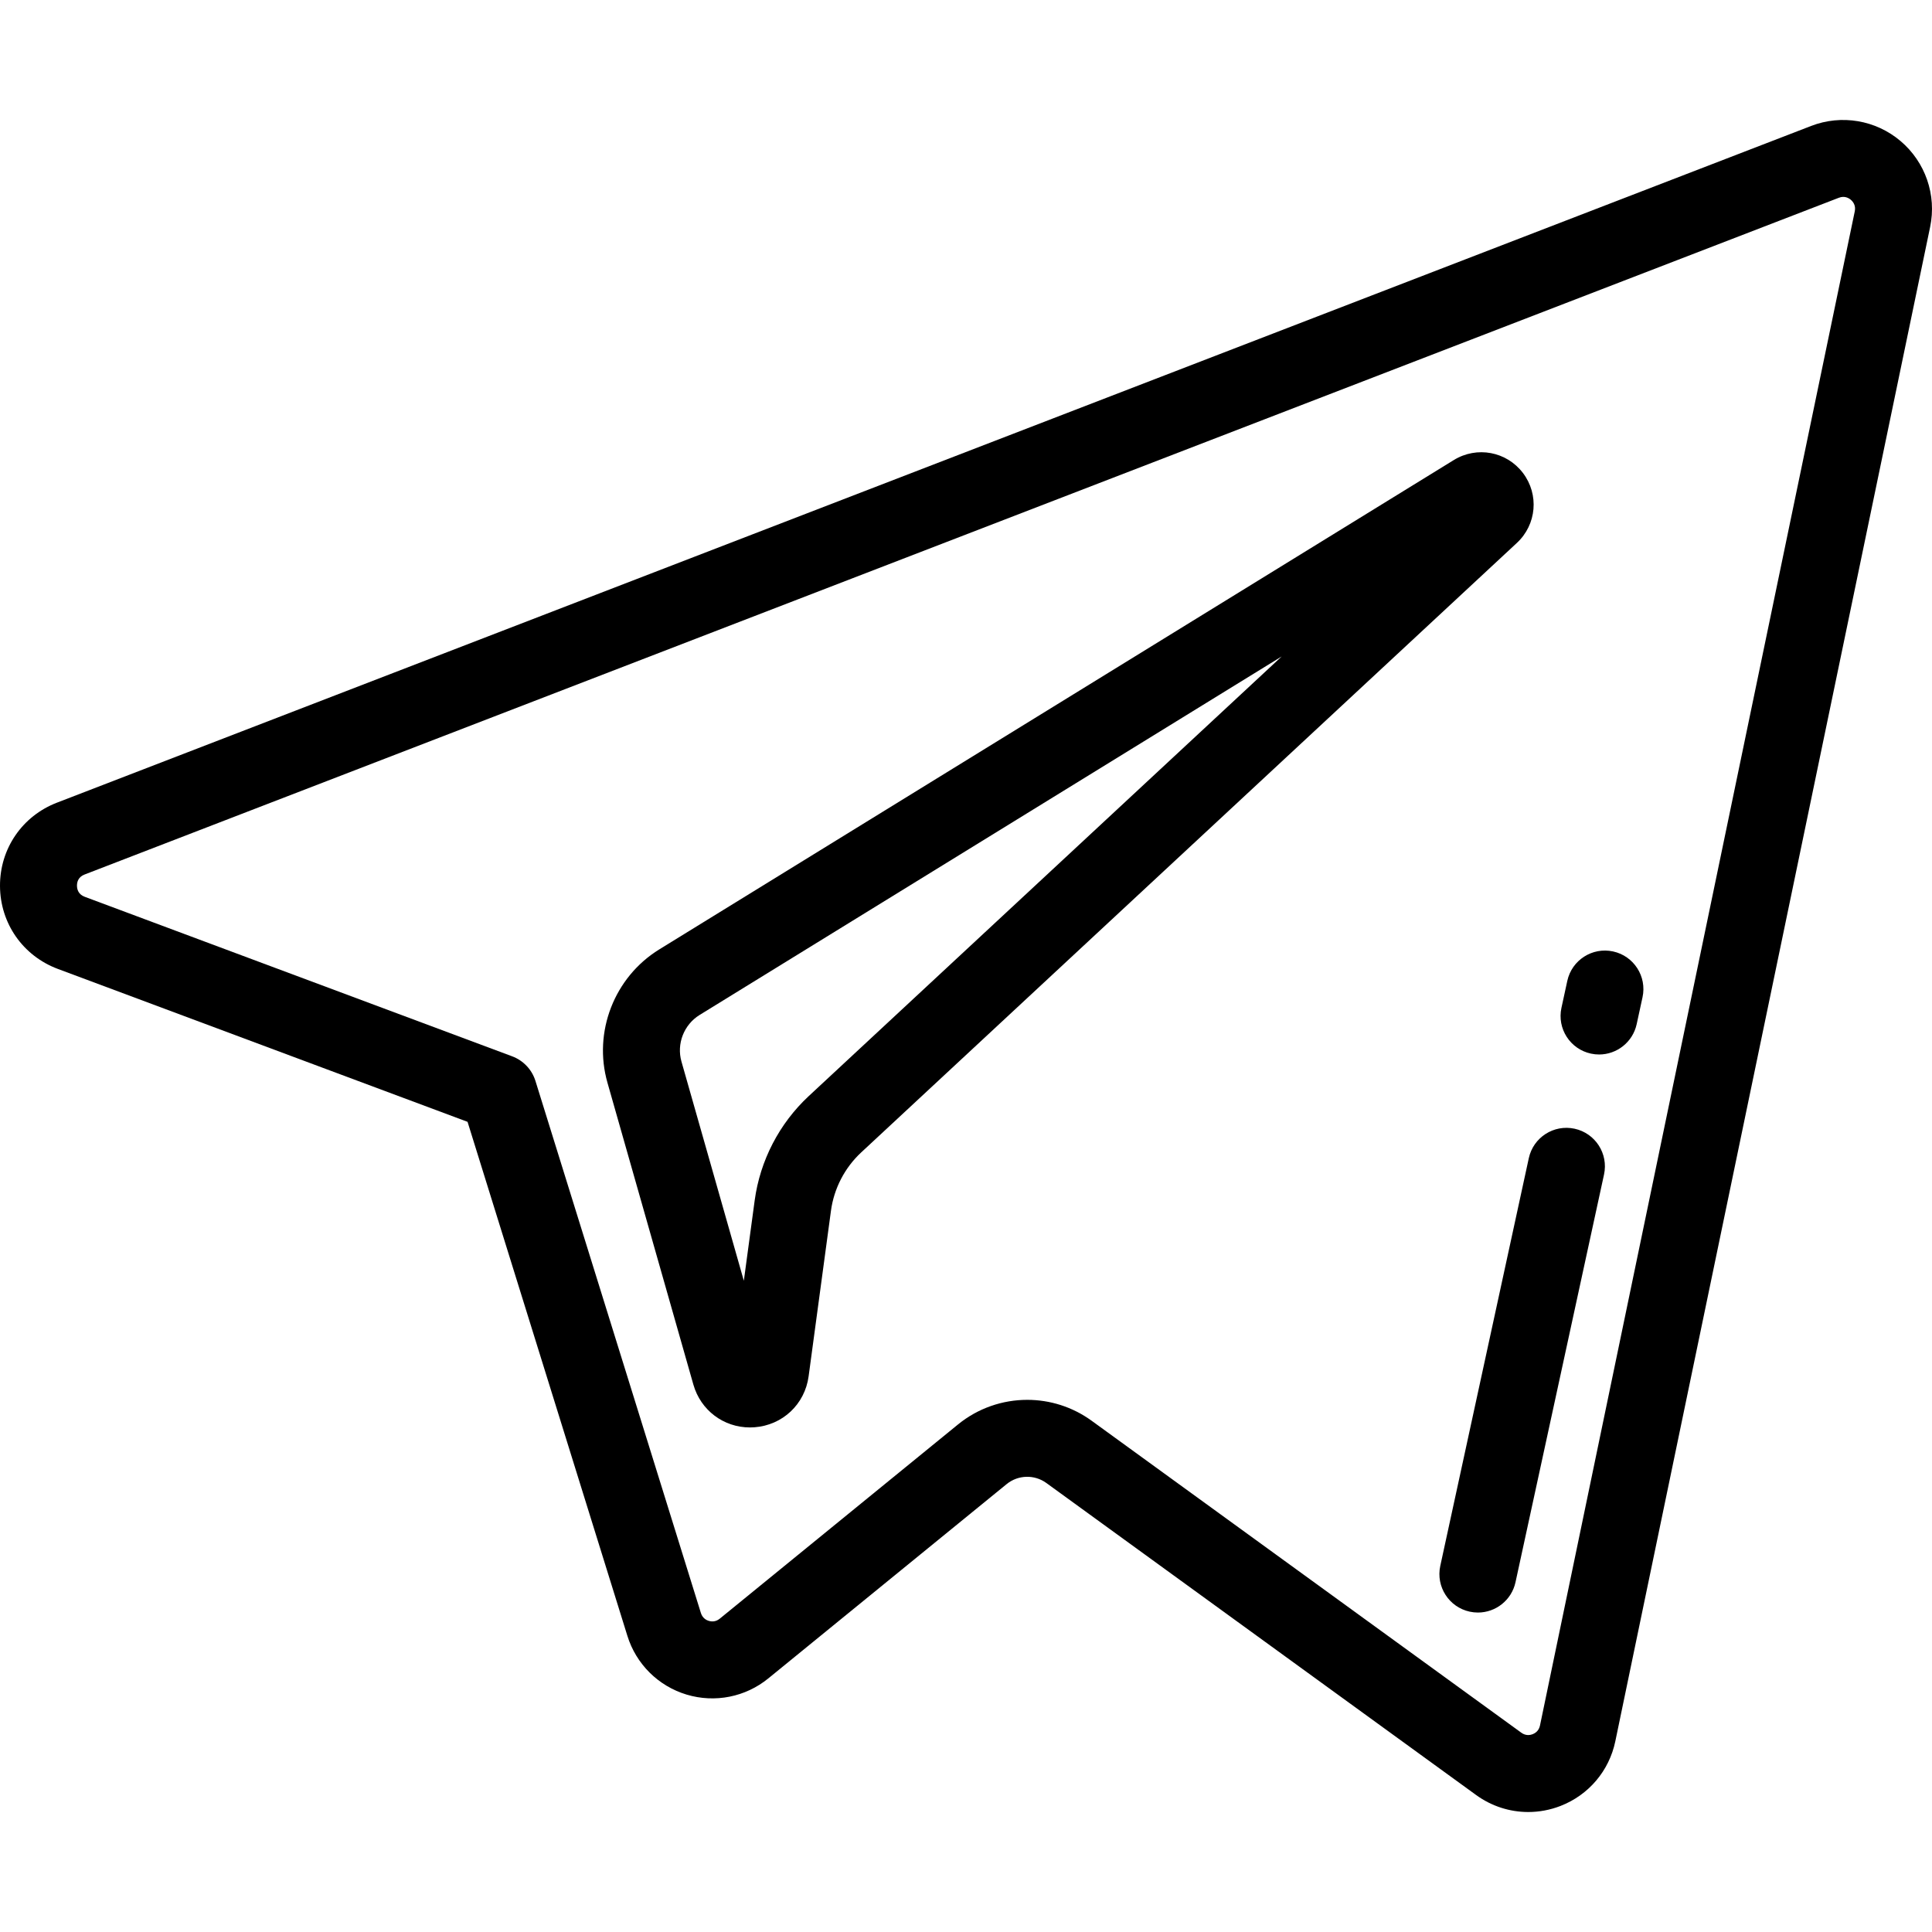
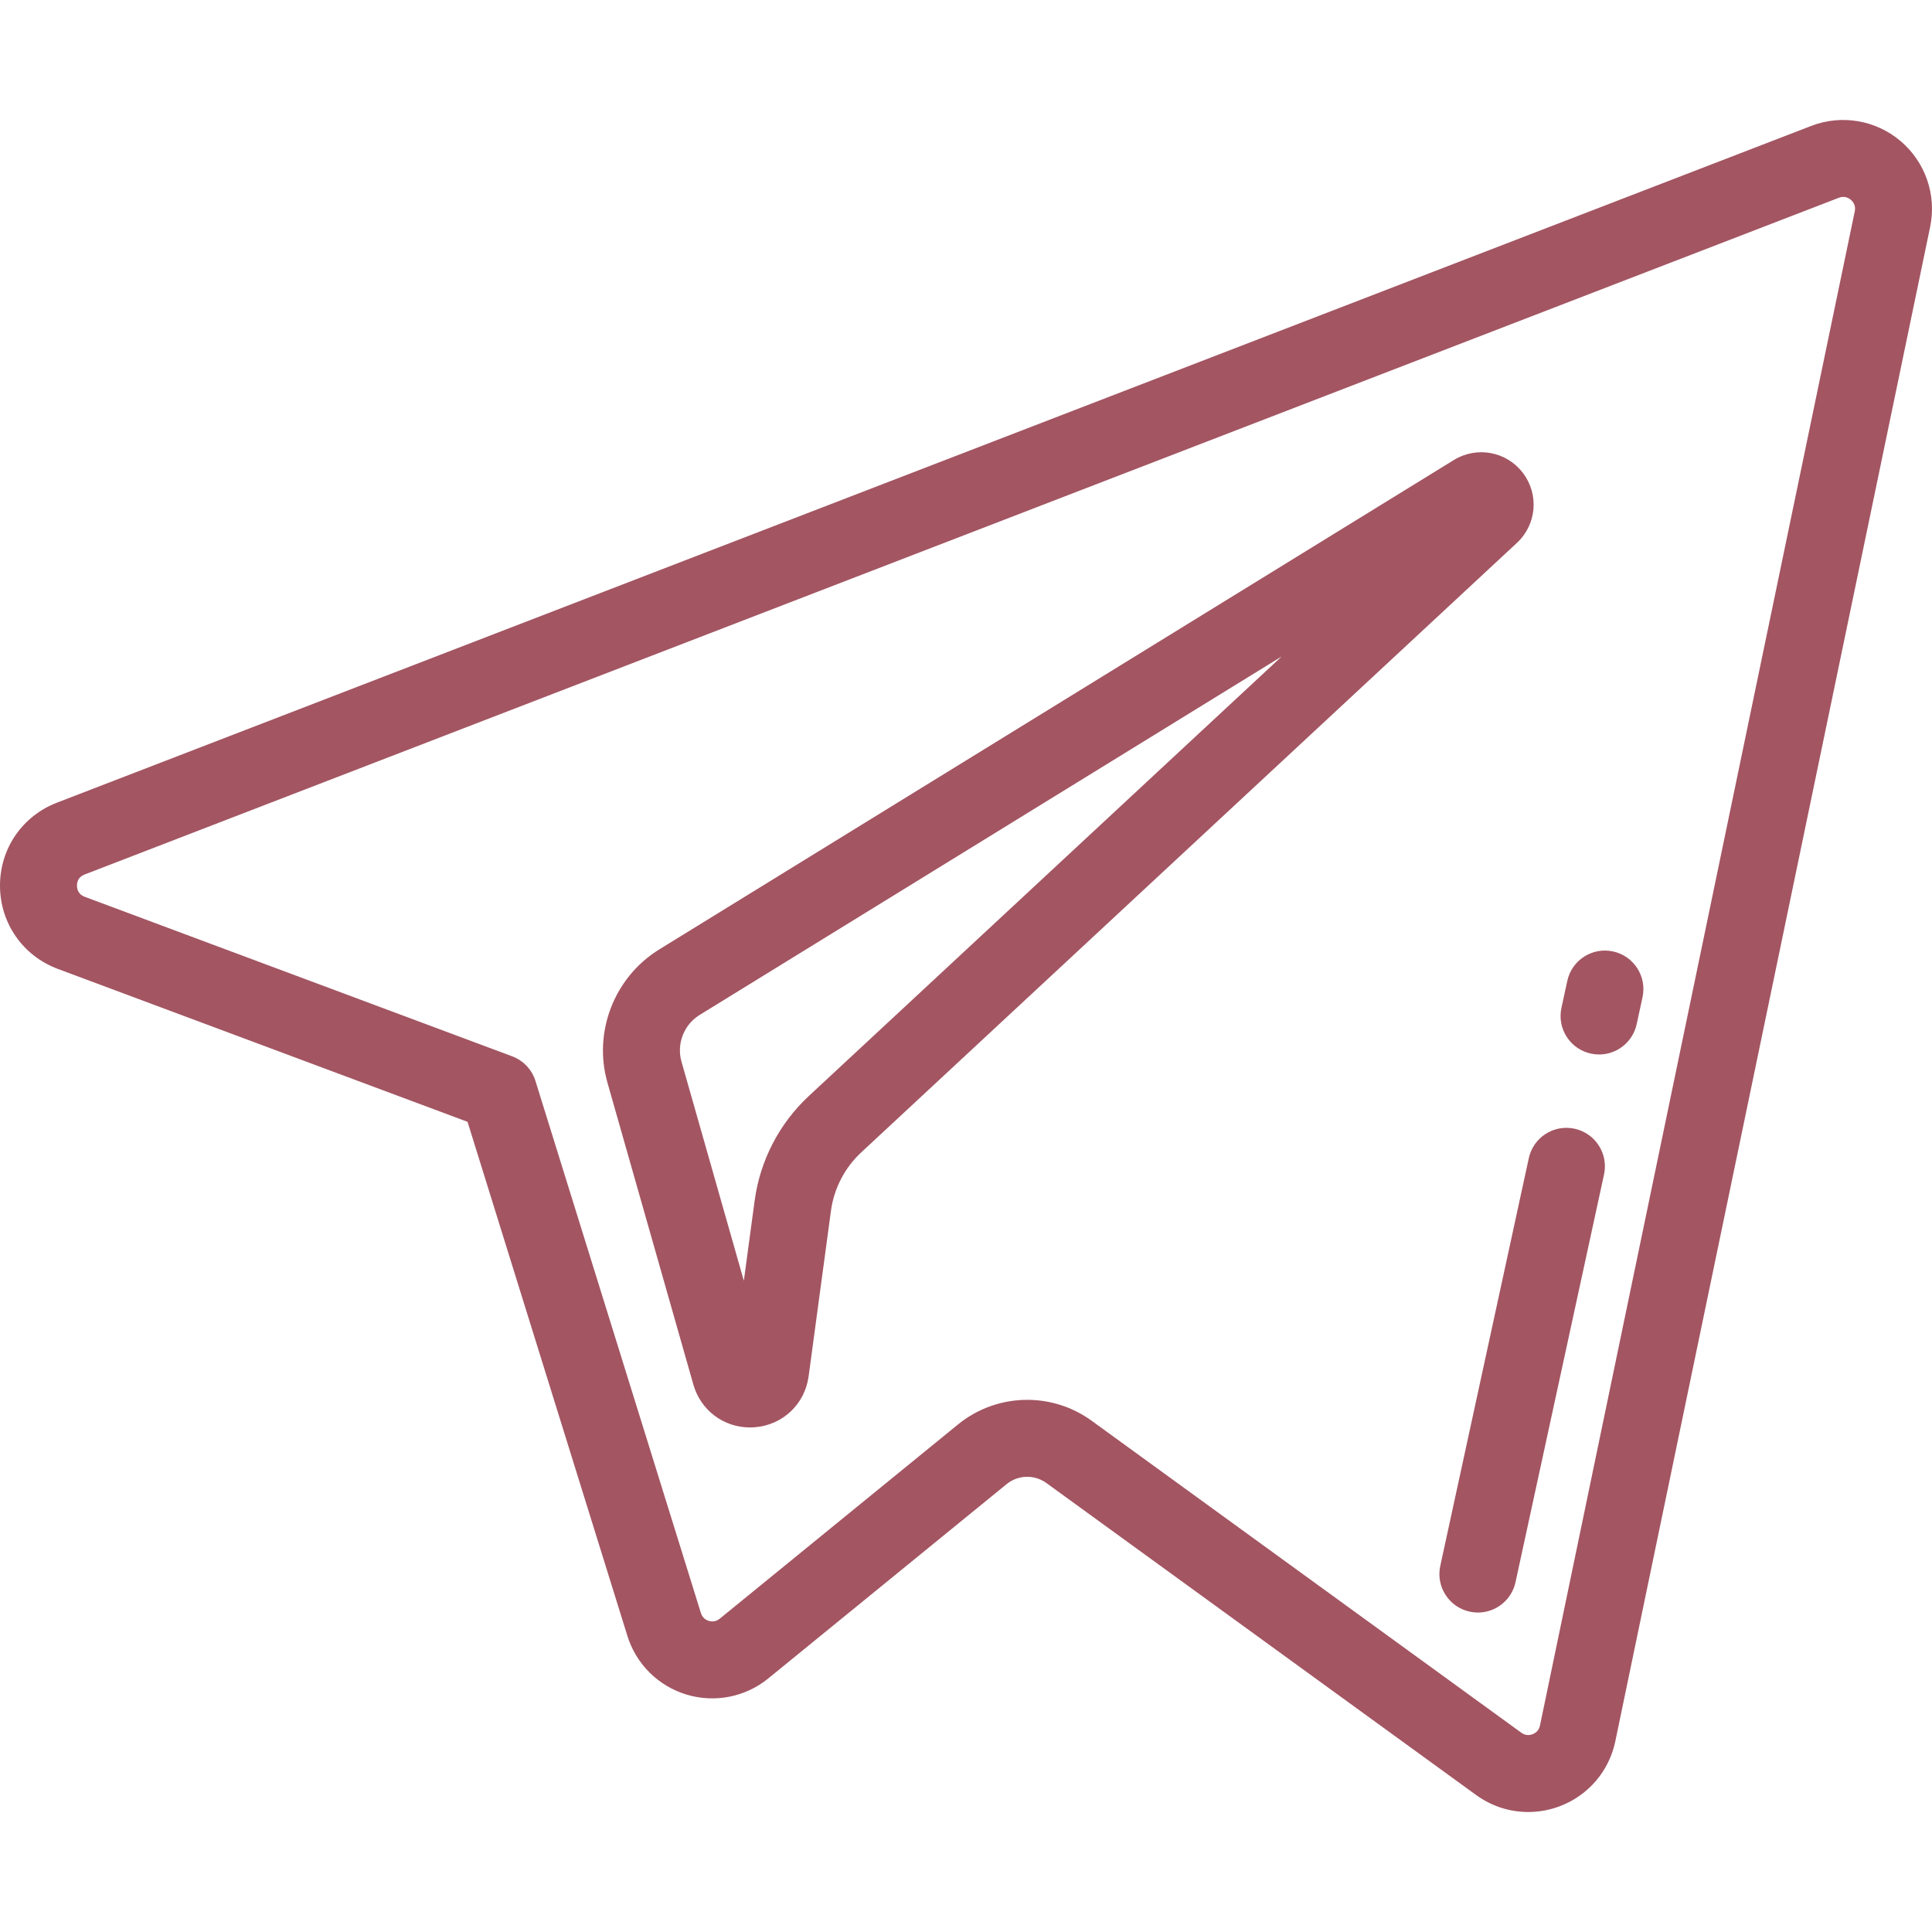
- <svg xmlns="http://www.w3.org/2000/svg" version="1.1" id="Layer_1" x="0px" y="0px" viewBox="0 0 512 512" style="enable-background:new 0 0 512 512;" xml:space="preserve">
+ <svg xmlns="http://www.w3.org/2000/svg" version="1.1" id="Layer_1" fill="rgb(163, 85, 98)" width="25px" hight="25px" x="0px" y="0px" viewBox="0 0 512 512" style="enable-background:new 0 0 512 512;" xml:space="preserve">
  <g>
    <g>
      <g>
        <path d="M385.268,121.919l-210.569,129.69c-11.916,7.356-17.555,21.885-13.716,35.323l22.768,80 c1.945,6.821,8.015,11.355,14.999,11.355c0.389,0,0.782-0.014,1.176-0.043c7.466-0.542,13.374-6.103,14.367-13.515l5.92-43.866 c0.798-5.902,3.642-11.392,8.001-15.45l173.765-161.524c5.251-4.869,5.945-12.842,1.618-18.545 C399.263,119.636,391.388,118.16,385.268,121.919z M214.32,290.478c-7.808,7.268-12.895,17.089-14.323,27.655l-2.871,21.278 l-16.527-58.072c-1.343-4.704,0.635-9.791,4.805-12.365l154.258-95.007L214.32,290.478z" />
        <path d="M503.67,37.382c-6.579-5.576-15.657-7.111-23.698-4.005L15.08,212.719C5.873,216.27-0.047,224.939,0,234.804 c0.048,9.874,6.055,18.495,15.316,21.965l108.59,40.529l42.359,136.225c2.326,7.489,8.197,13.308,15.703,15.566 c7.502,2.256,15.604,0.643,21.66-4.31l63.14-51.473c3.032-2.472,7.362-2.594,10.528-0.295l113.883,82.681 c4.097,2.978,8.932,4.511,13.823,4.511c2.865,0,5.749-0.526,8.517-1.596c7.486-2.895,12.93-9.312,14.56-17.163l83.429-401.309 C513.26,51.685,510.257,42.967,503.67,37.382z M491.536,55.99l-83.428,401.308c-0.302,1.45-1.346,2.053-1.942,2.284 c-0.6,0.232-1.785,0.489-2.997-0.393l-113.887-82.685c-5.091-3.696-11.077-5.531-17.052-5.531 c-6.518,0-13.027,2.185-18.347,6.519l-63.154,51.485c-1.124,0.92-2.291,0.756-2.885,0.577c-0.598-0.18-1.665-0.69-2.099-2.086 l-43.845-141.006c-0.937-3.013-3.217-5.423-6.173-6.527L22.462,237.662c-1.696-0.635-2.057-1.958-2.062-2.957 c-0.005-0.99,0.343-2.307,2.023-2.955L487.316,52.409c0.002-0.001,0.005-0.002,0.008-0.003c1.51-0.583,2.627,0.087,3.159,0.537 C491.017,53.398,491.867,54.398,491.536,55.99z" />
      </g>
    </g>
  </g>
  <g>
    <g>
      <path d="M427.481,252.142c-5.506-1.196-10.936,2.299-12.131,7.804l-1.55,7.14c-1.195,5.505,2.299,10.936,7.804,12.131 c0.729,0.158,1.456,0.234,2.174,0.234c4.695,0,8.92-3.262,9.958-8.037l1.55-7.14C436.48,258.769,432.985,253.338,427.481,252.142z " />
    </g>
  </g>
  <g>
    <g>
      <path d="M417.281,299.122c-5.512-1.195-10.938,2.299-12.132,7.804l-23.459,108.051c-1.195,5.505,2.299,10.936,7.803,12.131 c0.73,0.158,1.457,0.234,2.174,0.234c4.696,0,8.92-3.262,9.958-8.037l23.459-108.052 C426.279,305.748,422.785,300.317,417.281,299.122z" />
    </g>
  </g>
</svg>
